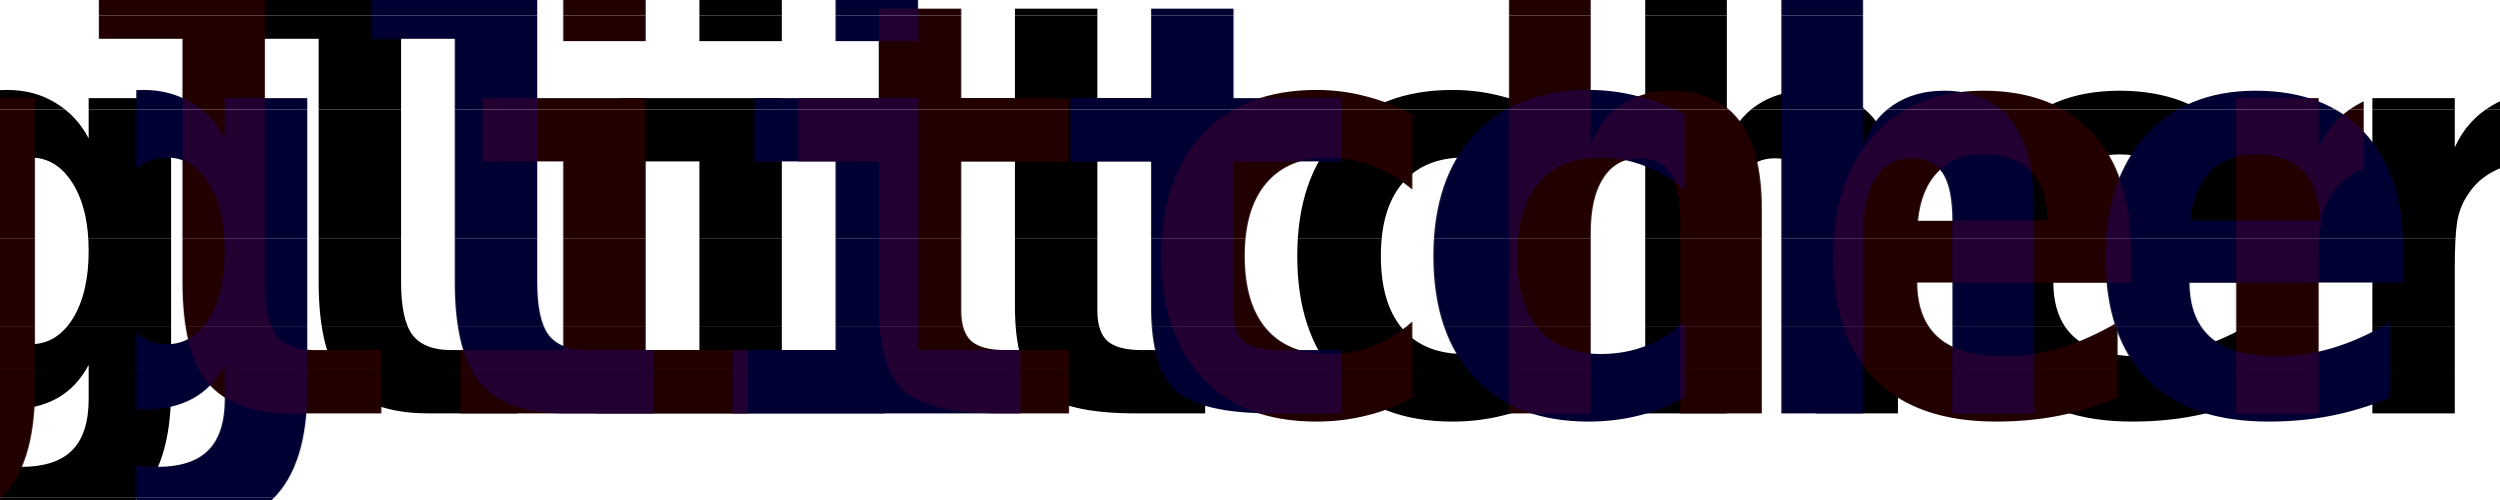
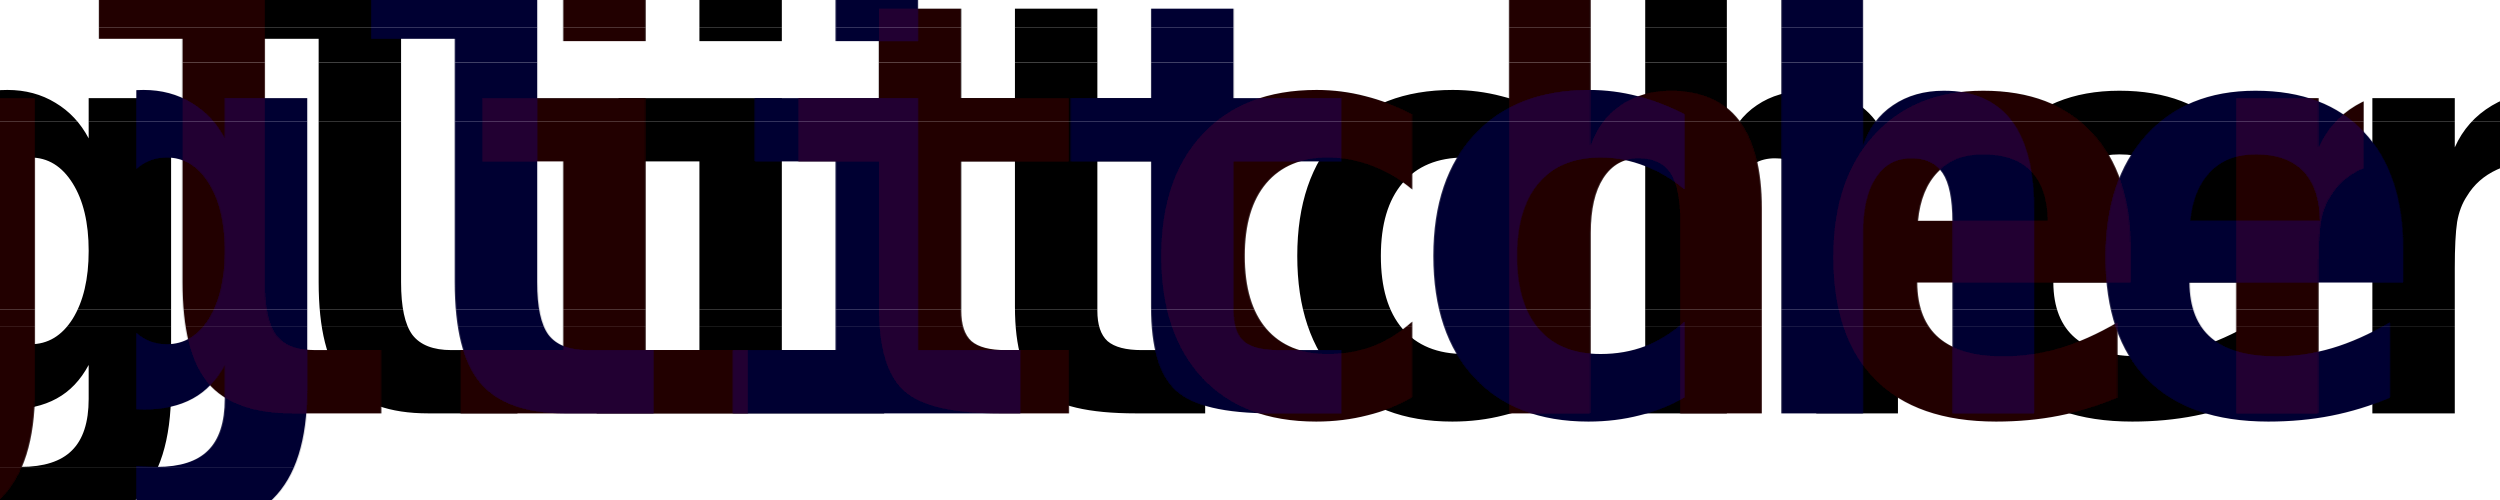
<svg xmlns="http://www.w3.org/2000/svg" viewBox="0 0 100 20" preserveAspectRatio="none">
  <style>
          text { fill: #220033; }
          @media (prefers-color-scheme: dark) { text { fill: #DDCCFF; } }
      </style>
  <text filter="url(#glitch)" font-family="monospace, serif" font-weight="bolder" font-size="x-large" text-anchor="middle" dominant-baseline="middle" x="50%" y="50%">glitcher</text>
  <defs>
    <filter id="glitch" primitiveUnits="objectBoundingBox" x="-10%" y="0%" width="120%" height="100%">
      <feColorMatrix in="SourceGraphic" result="red" type="matrix" values="1 0 0 0 0 0 0 0 0 0 0 0 0 0 0 0 0 0 1 0" />
      <feColorMatrix in="SourceGraphic" result="green" type="matrix" values="0 0 0 0 0 0 1 0 0 0 0 0 0 0 0 0 0 0 1 0" />
      <feColorMatrix in="SourceGraphic" result="blue" type="matrix" values="0 0 0 0 0 0 0 0 0 0 0 0 1 0 0 0 0 0 1 0" />
      <feOffset in="red" result="red-shifted" dx="-0.05" dy="0">
-         <animate attributeName="dx" keyTimes="0; 0.01; 0.04; 0.07; 0.08; 0.09; 0.13; 0.28; 0.29; 0.30; 0.35; 0.49; 0.56; 0.62; 0.63; 0.68; 0.80; 0.89; 0.91; 0.97" values="0.06; 0.04; -0.05; -0.01; -0.01; -0.01; -0.07; 0.01; 0.05; -0.07; 0.06; 0.02; -0.07; -0.01; 0.03; -0.02; 0.02; -0.05; 0.01; -0.01" begin="0" dur="19s" calcMode="discrete" repeatCount="indefinite" fill="freeze" />
+         <animate attributeName="dx" keyTimes="0; 0.06; 0.11; 0.17; 0.24; 0.32; 0.34; 0.36; 0.37; 0.44; 0.46; 0.50; 0.51; 0.52; 0.58; 0.59; 0.63; 0.66; 0.75; 0.79; 0.80; 0.83; 0.93; 0.94" values="-0.02; 0.05; -0.07; -0.05; 0.01; 0.04; 0.06; 0.04; 0.05; 0.03; 0.07; 0.04; 0.07; 0.05; 0.03; 0.03; 0.02; 0.05; 0.04; 0.04; 0.03; 0.06; 0.01; 0.05" begin="0" dur="7s" calcMode="discrete" repeatCount="indefinite" fill="freeze" />
      </feOffset>
      <feOffset in="blue" result="blue-shifted" dx="0.05" dy="0">
-         <animate attributeName="dx" keyTimes="0; 0.04; 0.07; 0.10; 0.13; 0.17; 0.26; 0.34; 0.45; 0.47; 0.50; 0.55; 0.65; 0.69; 0.85; 0.90; 0.94; 1.00" values="-0.04; 0.03; -0.07; -0.01; -0.04; -0.07; 0.02; -0.01; -0.04; 0.01; 0.02; 0.03; -0.03; 0.07; 0.06; 0.03; 0.07; -0.01" begin="0" dur="16s" calcMode="discrete" repeatCount="indefinite" fill="freeze" />
+         <animate attributeName="dx" keyTimes="0; 0.02; 0.03; 0.05; 0.06; 0.12; 0.16; 0.22; 0.31; 0.37; 0.45; 0.48; 0.52; 0.53; 0.58; 0.74; 0.75; 0.90; 0.95" values="-0.01; -0.04; 0.04; -0.03; 0.07; 0.06; 0.03; -0.06; 0.01; 0.05; 0.02; -0.01; 0.07; -0.07; -0.01; 0.04; -0.02; 0.05; -0.03" begin="0" dur="23s" calcMode="discrete" repeatCount="indefinite" fill="freeze" />
      </feOffset>
      <feBlend mode="screen" in="red-shifted" in2="green" result="red-green" />
      <feBlend mode="screen" in="red-green" in2="blue-shifted" result="blended" />
-       <feOffset in="blended" dx="0" dy="0" y="0%" height="12%" result="slice_1a" />
-       <feOffset in="blended" dx="0" dy="0" y="12%" height="16%" result="slice_1b">
-         <animate attributeName="dx" keyTimes="0; 0.06; 0.38; 0.41; 0.50; 0.51; 0.64; 0.70; 0.76; 0.84; 0.86; 0.90" values="-0.07; 0.01; 0.03; -0.05; 0.06; 0.07; 0.06; -0.07; -0.06; -0.06; 0.04; -0.03" begin="0s" dur="22s" calcMode="discrete" repeatCount="indefinite" fill="freeze" />
+       <feOffset in="blended" dx="0" dy="0" y="0%" height="5%" result="slice_1a" />
+       <feOffset in="blended" dx="0" dy="0" y="5%" height="9%" result="slice_1b">
+         <animate attributeName="dx" keyTimes="0; 0.03; 0.11; 0.33; 0.40; 0.41; 0.47; 0.49; 0.50; 0.57; 0.59; 0.66; 0.69; 0.75; 0.95; 0.97; 1.00" values="0.02; -0.07; -0.03; -0.05; -0.03; 0.05; -0.05; 0.07; 0.02; -0.02; 0.05; -0.04; -0.02; 0.01; -0.07; 0.07; -0.01" begin="0s" dur="14s" calcMode="discrete" repeatCount="indefinite" fill="freeze" />
      </feOffset>
-       <feOffset in="blended" dx="0" dy="0" y="28%" height="22%" result="slice_2a" />
-       <feOffset in="blended" dx="0" dy="0" y="50%" height="15%" result="slice_2b">
-         <animate attributeName="dx" keyTimes="0; 0.06; 0.12; 0.22; 0.51; 0.57; 0.62; 0.76; 0.83; 0.85; 0.90; 0.93; 0.97; 1.00" values="0.01; 0.06; 0.04; -0.04; -0.01; -0.07; 0.01; -0.02; -0.03; -0.05; -0.07; 0.07; 0.04; -0.03" begin="0s" dur="4s" calcMode="discrete" repeatCount="indefinite" fill="freeze" />
+       <feOffset in="blended" dx="0" dy="0" y="14%" height="6%" result="slice_2a" />
+       <feOffset in="blended" dx="0" dy="0" y="20%" height="10%" result="slice_2b">
+         <animate attributeName="dx" keyTimes="0; 0.14; 0.16; 0.18; 0.20; 0.21; 0.22; 0.23; 0.35; 0.36; 0.44; 0.45; 0.46; 0.51; 0.52; 0.56; 0.66; 0.80; 0.85; 0.88; 0.90; 0.96; 0.97; 0.98; 1.00" values="0.06; -0.07; -0.07; -0.07; 0.05; -0.06; -0.03; -0.03; 0.07; 0.02; 0.06; -0.03; -0.06; 0.05; -0.05; 0.06; 0.01; 0.02; -0.02; -0.07; 0.02; 0.04; -0.01; 0.05; -0.04" begin="0s" dur="9s" calcMode="discrete" repeatCount="indefinite" fill="freeze" />
      </feOffset>
-       <feOffset in="blended" dx="0" dy="0" y="65%" height="7%" result="slice_3a" />
-       <feOffset in="blended" dx="0" dy="0" y="72%" height="22%" result="slice_3b">
-         <animate attributeName="dx" keyTimes="0; 0.12; 0.38; 0.39; 0.45; 0.47; 0.49; 0.54; 0.69; 0.71; 0.75; 0.82; 0.89; 0.90; 0.93" values="0.02; -0.05; 0.04; 0.01; 0.06; 0.02; 0.04; 0.04; 0.04; -0.03; 0.07; -0.03; 0.07; 0.01; -0.04" begin="0s" dur="25s" calcMode="discrete" repeatCount="indefinite" fill="freeze" />
+       <feOffset in="blended" dx="0" dy="0" y="30%" height="32%" result="slice_3a" />
+       <feOffset in="blended" dx="0" dy="0" y="62%" height="3%" result="slice_3b">
+         <animate attributeName="dx" keyTimes="0; 0.01; 0.04; 0.05; 0.10; 0.13; 0.17; 0.18; 0.20; 0.24; 0.25; 0.38; 0.40; 0.45; 0.58; 0.62; 0.63; 0.70; 0.73; 0.77; 0.80; 0.83; 0.87; 0.88; 0.89" values="0.01; 0.03; -0.07; -0.07; -0.01; 0.05; -0.05; 0.06; 0.02; -0.02; 0.01; 0.06; 0.03; 0.04; -0.04; -0.01; 0.05; -0.06; 0.04; 0.07; -0.03; 0.01; 0.01; -0.07; -0.07" begin="0s" dur="13s" calcMode="discrete" repeatCount="indefinite" fill="freeze" />
      </feOffset>
-       <feOffset in="blended" dx="0" dy="0" y="94%" height="18%" result="slice_4a" />
-       <feOffset in="blended" dx="0" dy="0" y="112%" height="14%" result="slice_4b">
-         <animate attributeName="dx" keyTimes="0; 0.03; 0.39; 0.46; 0.47; 0.52; 0.53; 0.55; 0.59; 0.78" values="0.03; 0.04; 0.07; -0.06; -0.04; 0.01; -0.05; -0.02; -0.05; -0.04" begin="0s" dur="13s" calcMode="discrete" repeatCount="indefinite" fill="freeze" />
+       <feOffset in="blended" dx="0" dy="0" y="65%" height="24%" result="slice_4a" />
+       <feOffset in="blended" dx="0" dy="0" y="89%" height="17%" result="slice_4b">
+         <animate attributeName="dx" keyTimes="0; 0.03; 0.09; 0.13; 0.17; 0.18; 0.38; 0.42; 0.54; 0.74; 0.75; 0.79; 0.80; 0.89" values="0.06; 0.02; -0.06; -0.04; -0.03; -0.06; -0.03; 0.05; -0.01; -0.04; -0.02; -0.06; -0.05; -0.07" begin="0s" dur="27s" calcMode="discrete" repeatCount="indefinite" fill="freeze" />
      </feOffset>
      <feMerge>
        <feMergeNode in="slice_1a" />
        <feMergeNode in="slice_1b" />
        <feMergeNode in="slice_2a" />
        <feMergeNode in="slice_2b" />
        <feMergeNode in="slice_3a" />
        <feMergeNode in="slice_3b" />
        <feMergeNode in="slice_4a" />
        <feMergeNode in="slice_4b" />
      </feMerge>
    </filter>
  </defs>
</svg>
